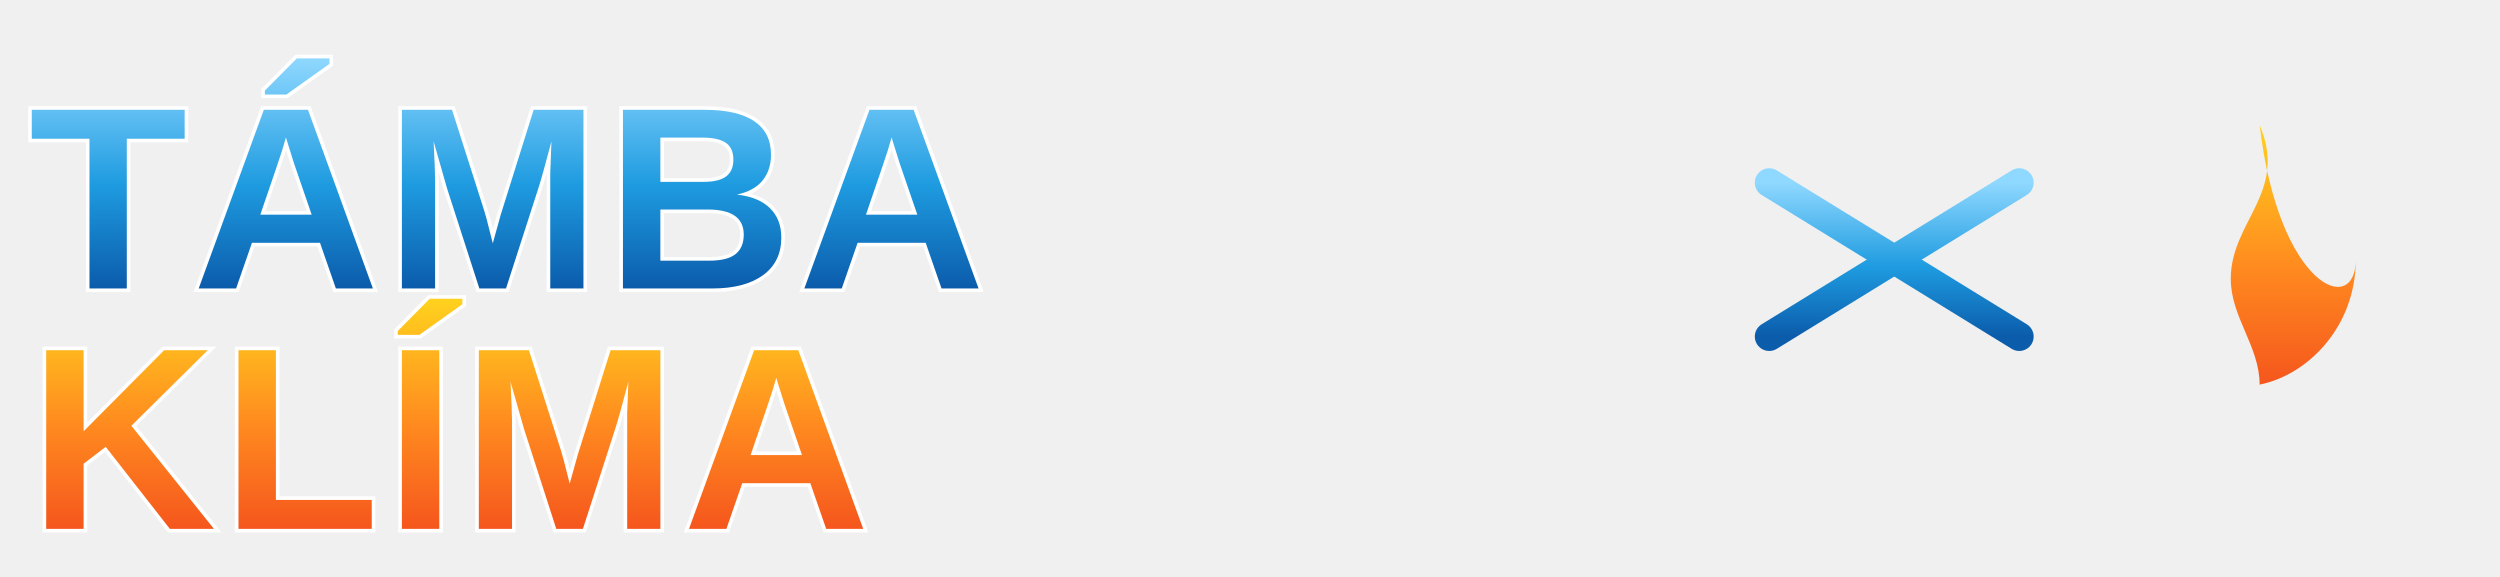
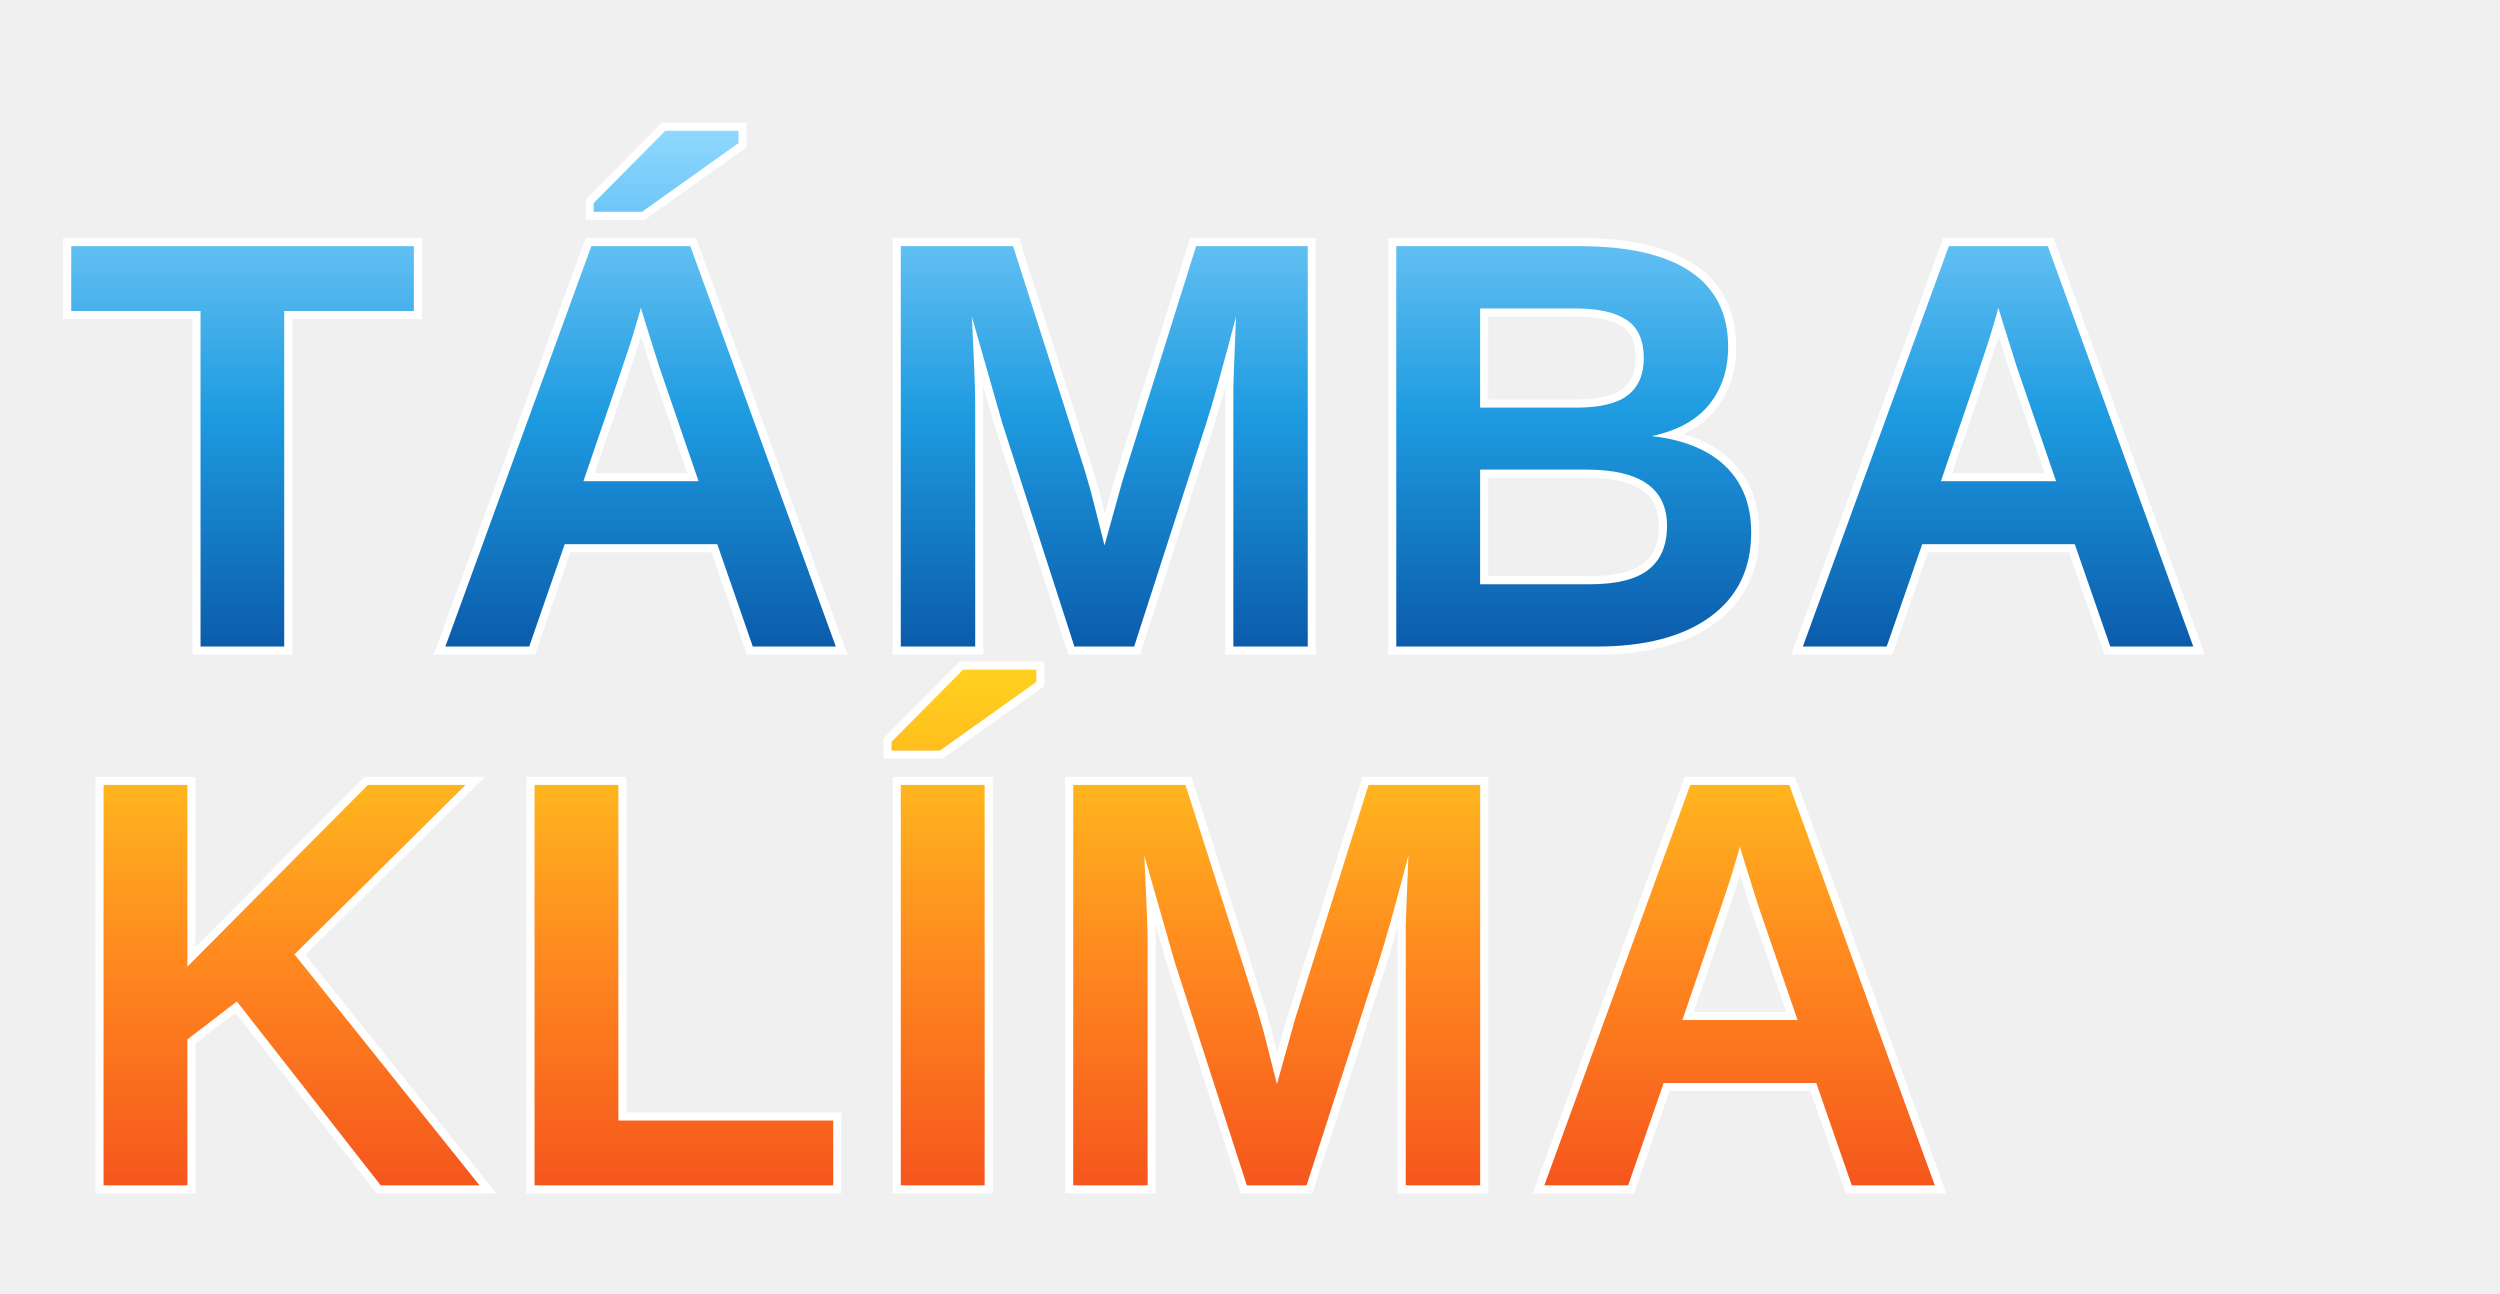
- <svg xmlns="http://www.w3.org/2000/svg" viewBox="0 0 520 120" role="img" aria-label="Támba Klíma">
+ <svg xmlns="http://www.w3.org/2000/svg" viewBox="0 0 232 120" role="img" aria-label="Támba Klíma">
  <defs>
    <linearGradient id="cold" x1="0" y1="0" x2="0" y2="1">
      <stop offset="0" stop-color="#8fd8ff" />
      <stop offset="0.55" stop-color="#1e9be0" />
      <stop offset="1" stop-color="#0b5cab" />
    </linearGradient>
    <linearGradient id="warm" x1="0" y1="0" x2="0" y2="1">
      <stop offset="0" stop-color="#ffd21e" />
      <stop offset="0.55" stop-color="#ff8a1f" />
      <stop offset="1" stop-color="#f5561d" />
    </linearGradient>
  </defs>
  <g font-family="Montserrat, Arial, sans-serif" font-weight="800" font-size="54" letter-spacing="1">
    <text x="6" y="60" fill="url(#cold)" stroke="#ffffff" stroke-width="1.5" paint-order="stroke">TÁMBA</text>
    <text x="6" y="110" fill="url(#warm)" stroke="#ffffff" stroke-width="1.5" paint-order="stroke">KLÍMA</text>
  </g>
  <g transform="translate(360 20)">
    <g stroke="url(#cold)" stroke-width="6" stroke-linecap="round">
      <line x1="34" y1="4" x2="34" y2="64" />
      <line x1="8" y1="18" x2="60" y2="50" />
      <line x1="60" y1="18" x2="8" y2="50" />
    </g>
    <path transform="translate(70 6)" fill="url(#warm)" d="M40 0c6 14-6 20-6 32 0 8 6 14 6 22 10-2 20-12 20-26C60 40 44 34 40 0Z" />
  </g>
</svg>
